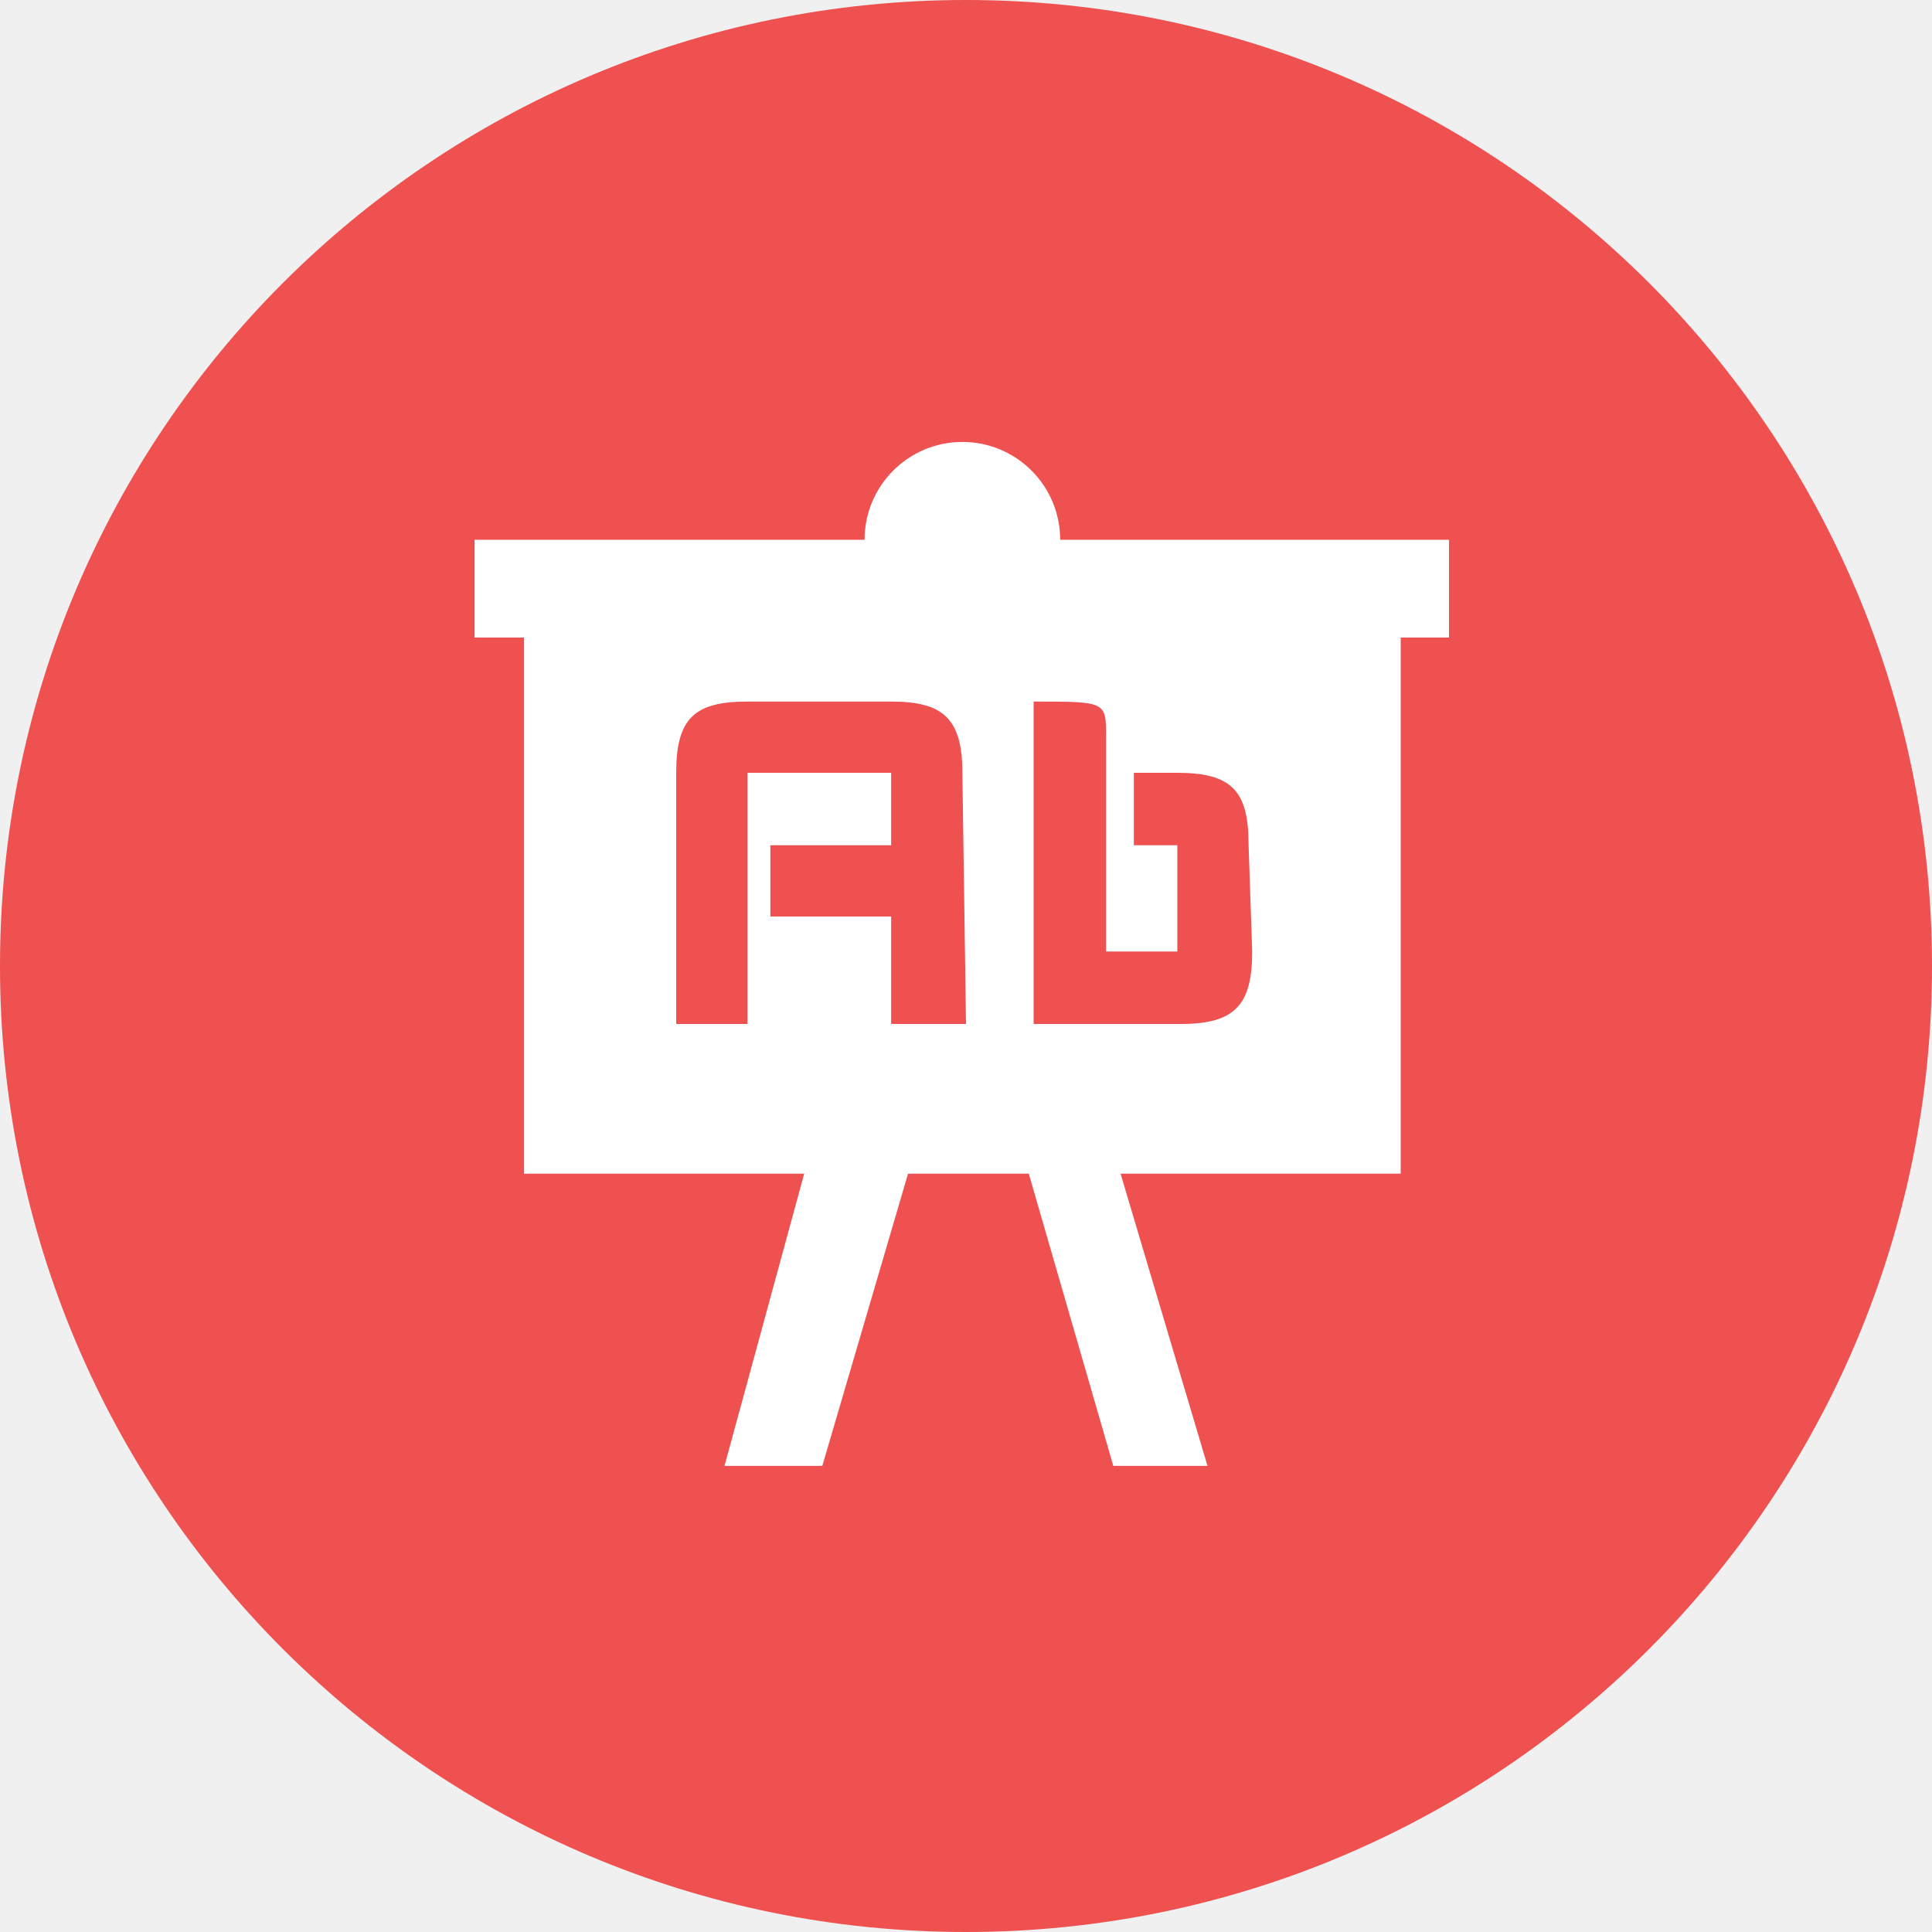
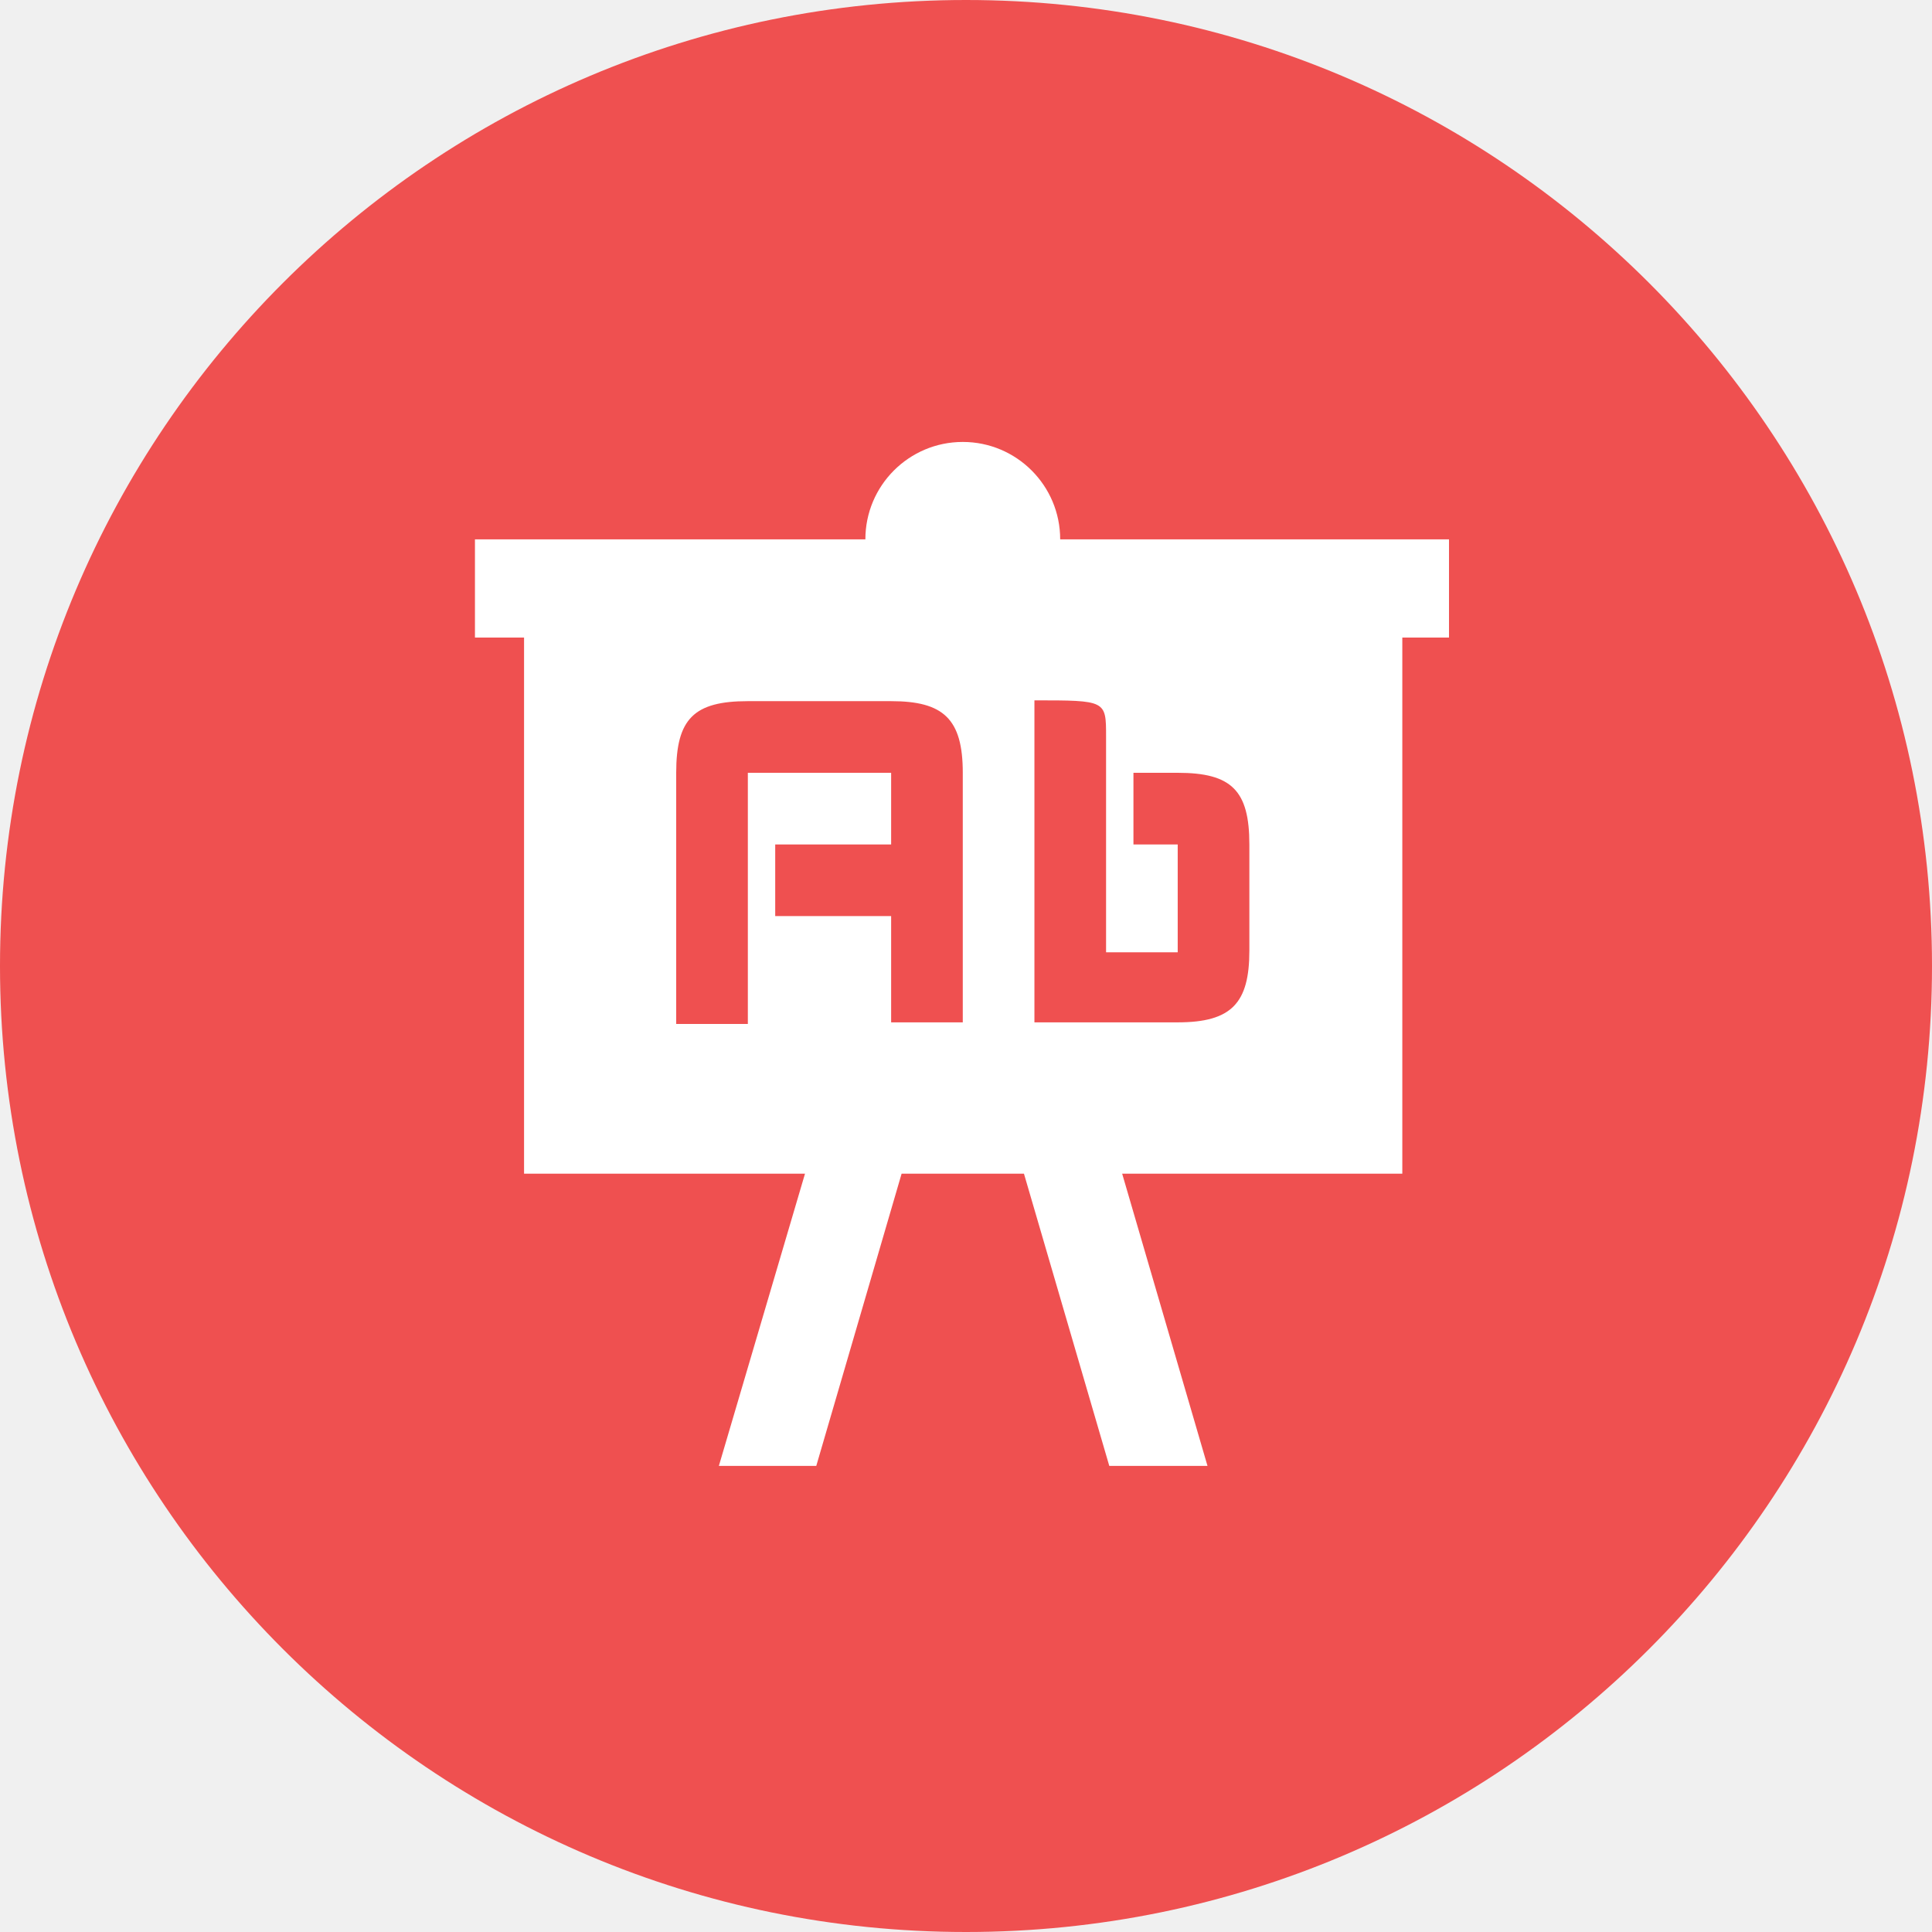
- <svg xmlns="http://www.w3.org/2000/svg" viewBox="0 0 16 16">
+ <svg xmlns="http://www.w3.org/2000/svg" viewBox="0 0 24 24">
  <defs>
    <style>.cls-1{fill:#ef5050;}.cls-2{fill:#fff;}</style>
  </defs>
  <g id="Layer_2" data-name="Layer 2">
    <g id="Layer_1-2" data-name="Layer 1">
-       <path class="cls-1" d="M8,0a8,8,0,1,0,8,8A8,8,0,0,0,8,0Z" />
-       <path class="cls-2" d="M8.78,4.47a.81.81,0,0,0-1.62,0H3.93v.81h.41V9.72H6.66L6,12.14h.81l.71-2.42h1l.7,2.42H10L9.28,9.72H11.6V5.28H12V4.47ZM8,8.48H7.38V7.59h-1V7h1V6.4H6.19V7.59h0v.89H5.6V6.4c0-.45.15-.59.59-.59H7.38c.43,0,.59.14.59.59Zm2.37-.6c0,.44-.14.6-.59.6H8.56V5.81c.6,0,.6,0,.6.29v.3h0V7.88h.59V7H9.39V6.4h.36c.45,0,.59.15.59.59Z" />
+       <path class="cls-1" d="M12,0A12,12,0,1,0,24,12,12,12,0,0,0,12,0Z" />
+       <path class="cls-2" d="M13.17,6.7a1.21,1.21,0,1,0-2.42,0H5.9V7.92h.61v6.66H10L8.93,18.21h1.21l1.06-3.63h1.52l1.06,3.63H15l-1.06-3.63h3.48V7.92H18V6.7Zm-1.21,6h-.89V11.38H9.63v-.89h1.44V9.6H9.29v1.78h0v1.34H8.4V9.6c0-.67.22-.89.89-.89h1.78c.65,0,.89.22.89.89Zm3.56-.89c0,.65-.22.89-.89.89H12.85v-4c.89,0,.89,0,.89.45V9.6h0v2.23h.89V10.49h-.55V9.6h.55c.67,0,.89.22.89.89Z" />
    </g>
  </g>
</svg>
